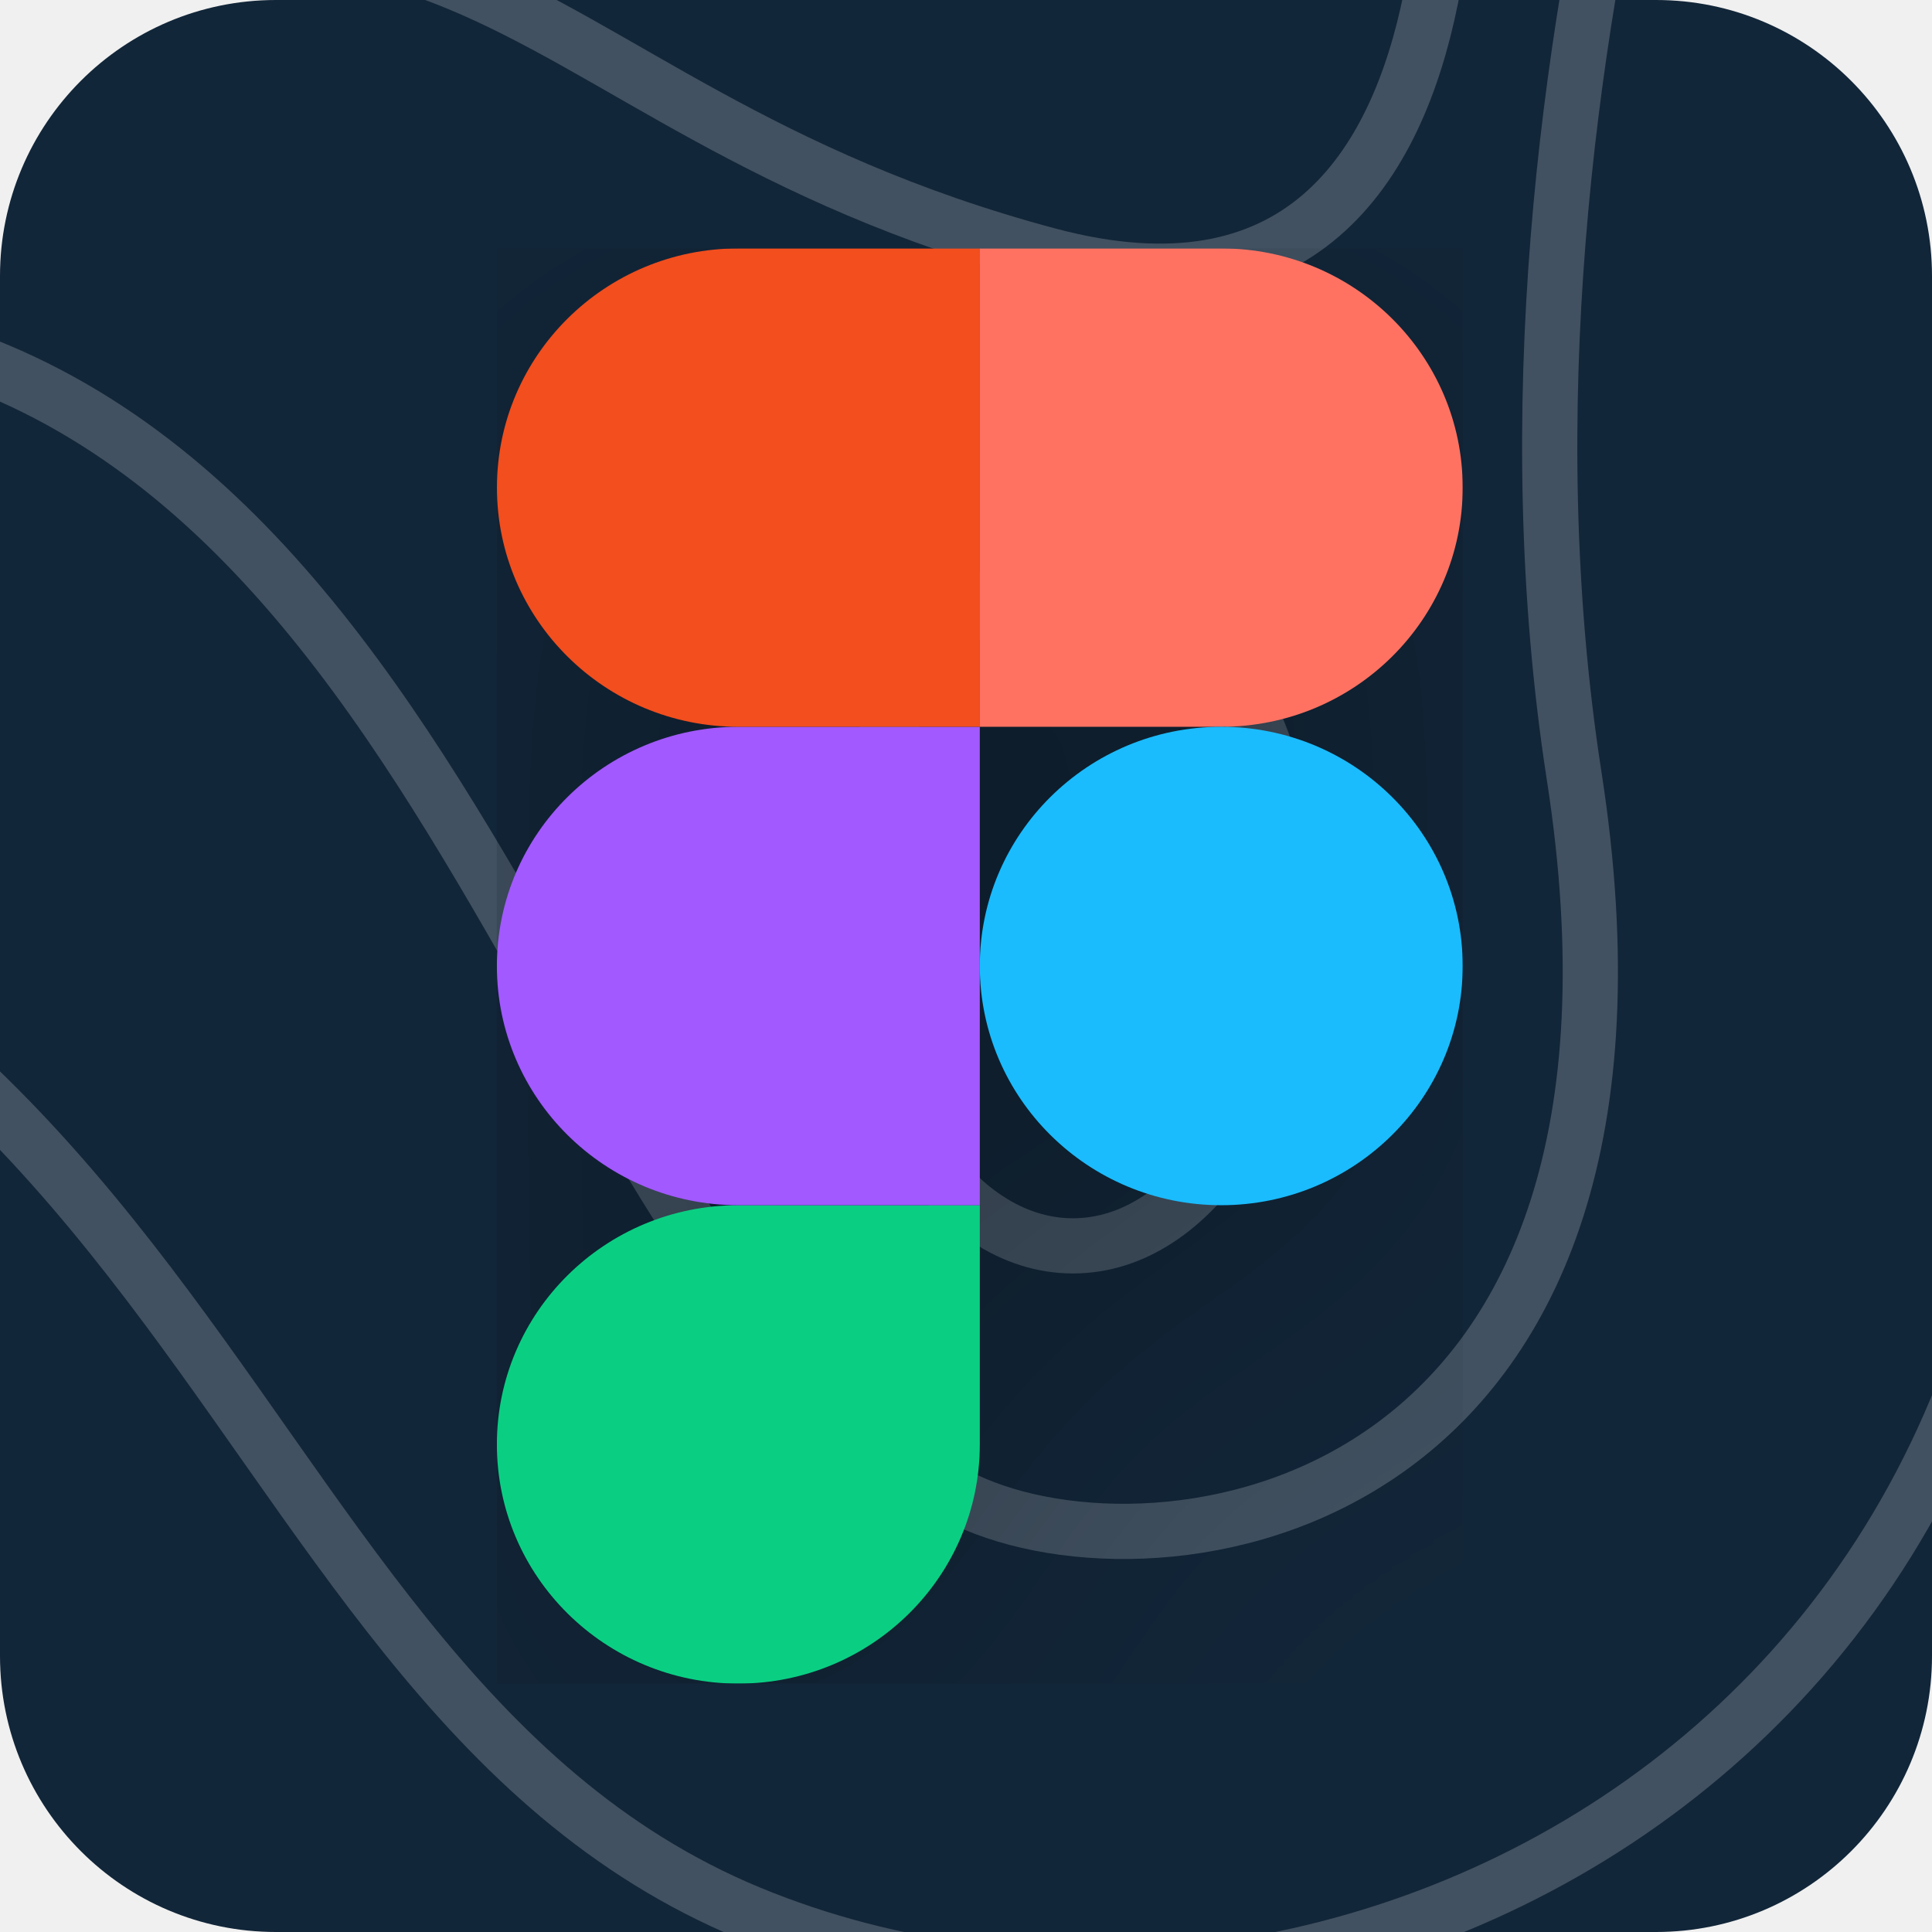
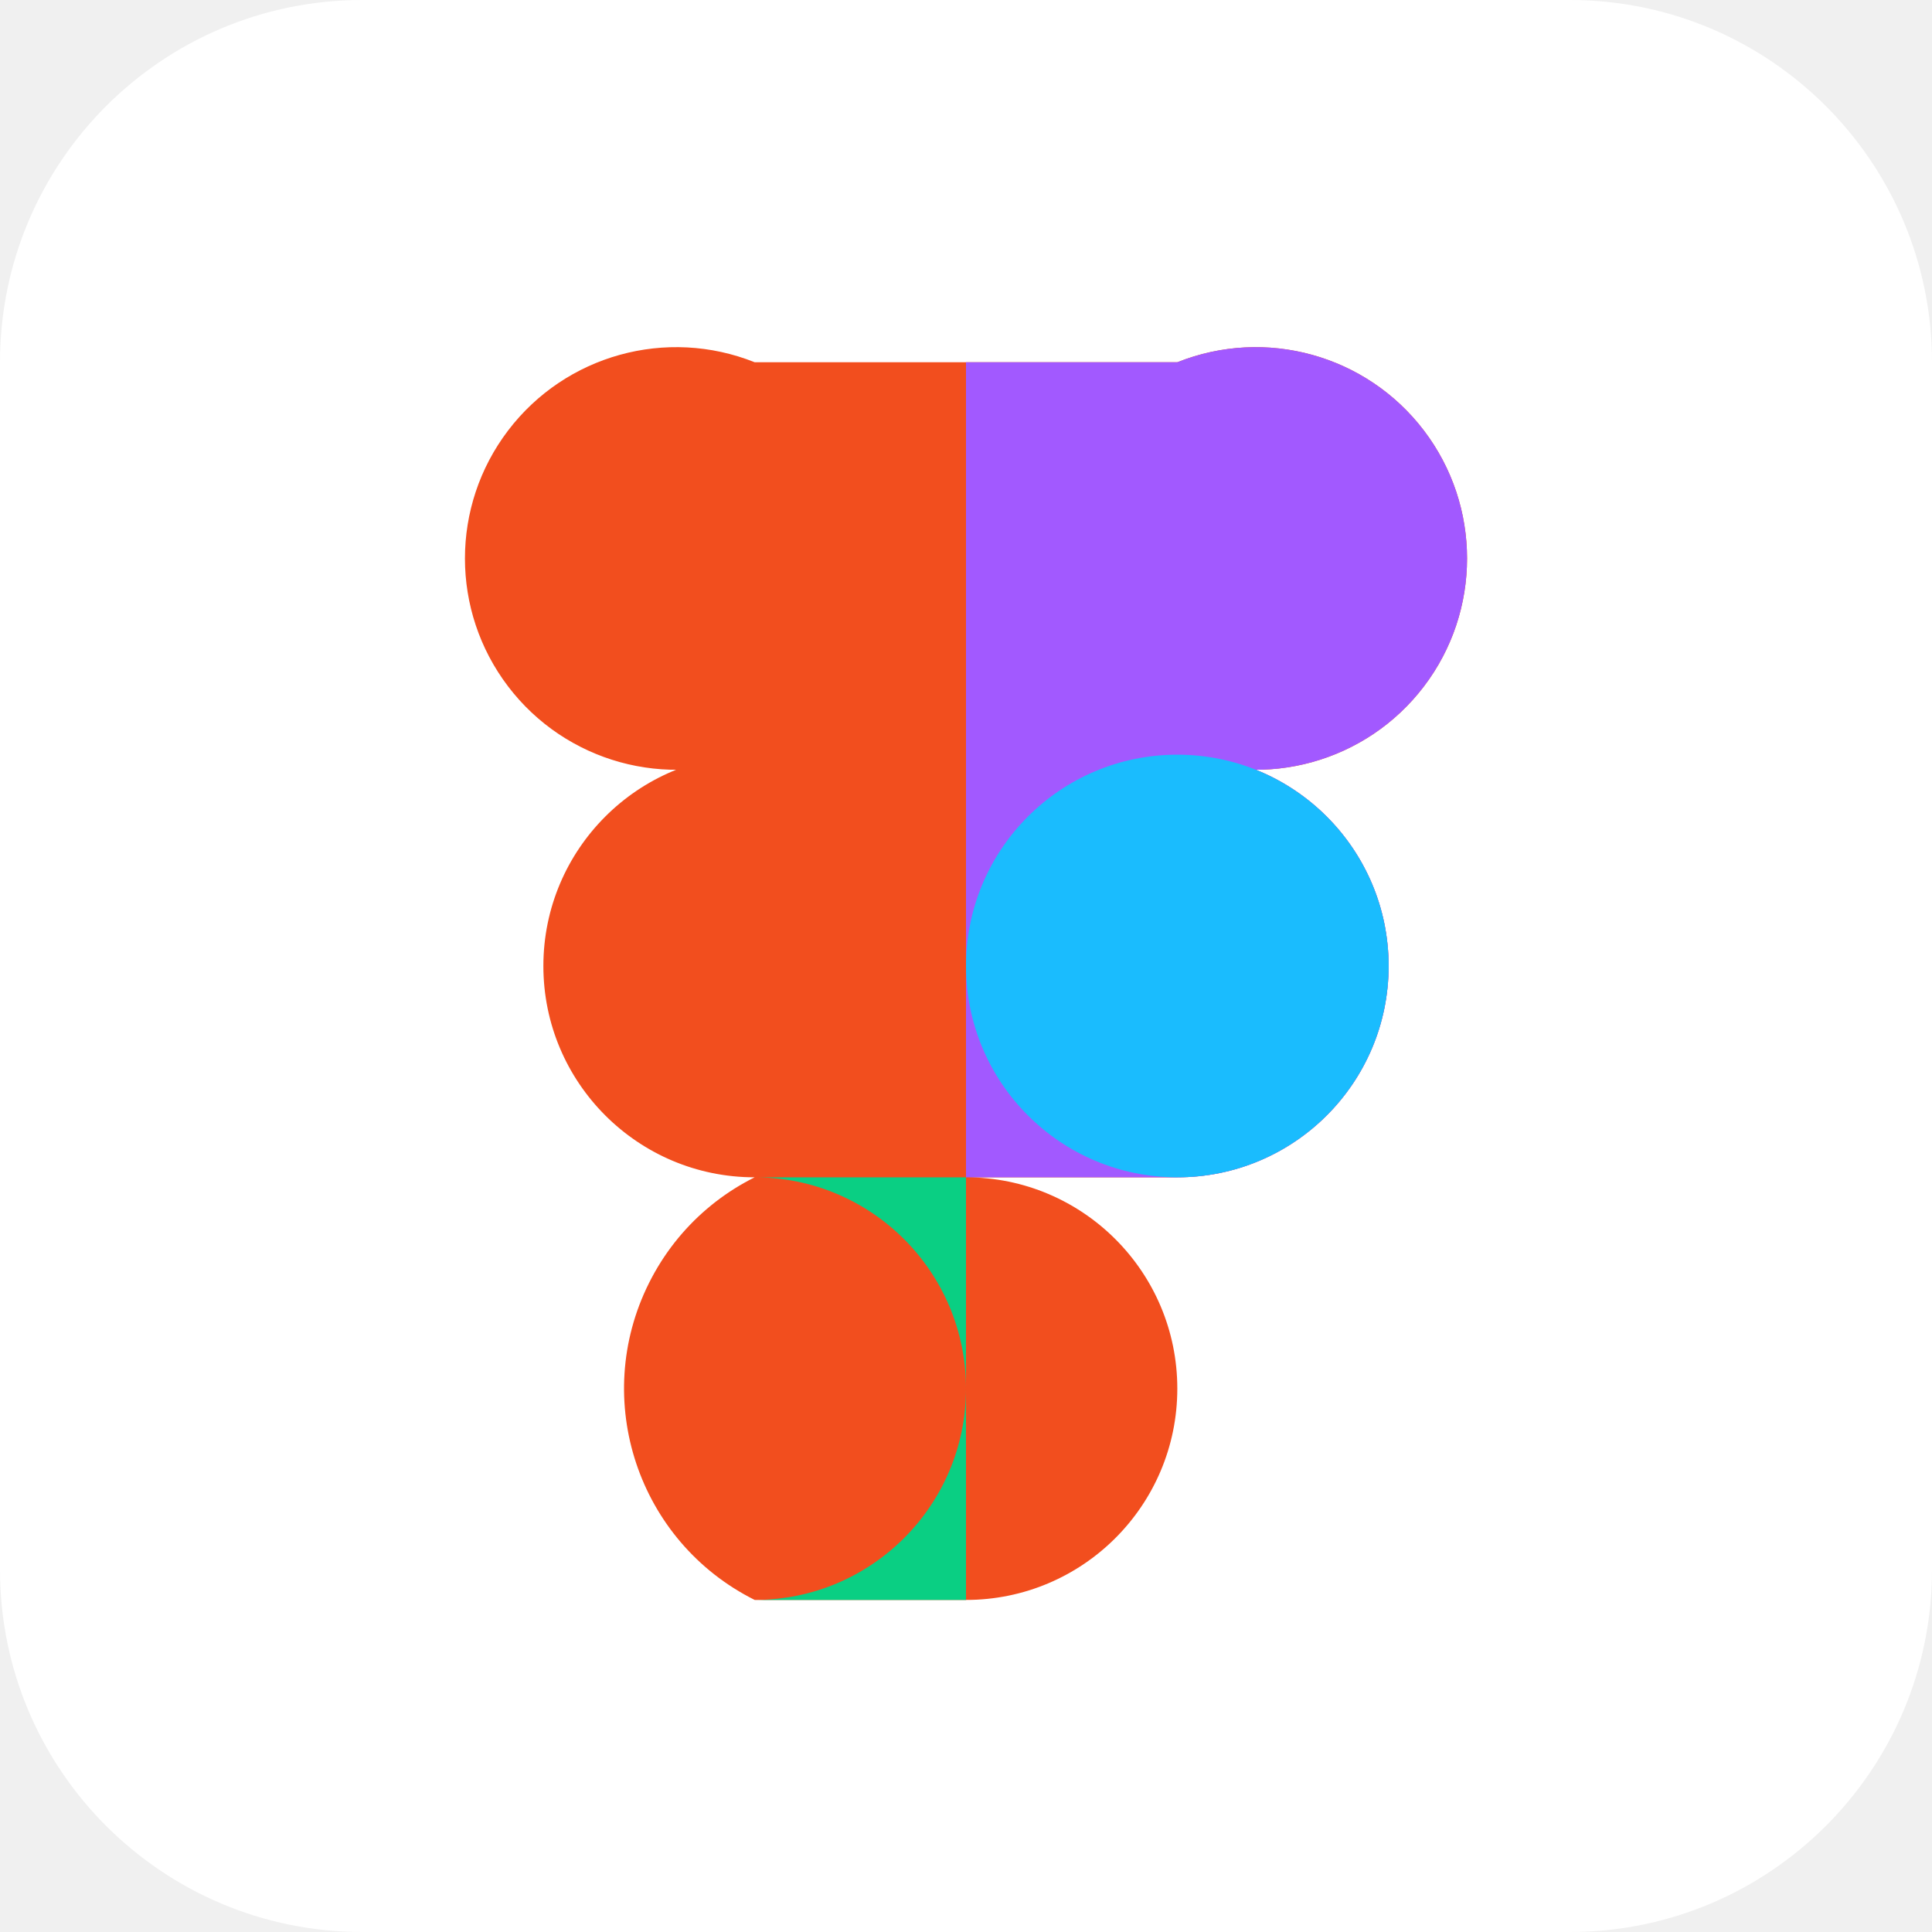
- <svg xmlns="http://www.w3.org/2000/svg" width="70" height="70" viewBox="0 0 70 70" fill="none">
-   <g clip-path="url(#clip0)">
-     <rect width="70" height="70" rx="10" fill="#122639" />
-     <path d="M94.857 -15.518C94.857 -15.518 68.479 -2.956 73.161 28.121C78.413 62.967 47.952 77.922 27.141 69.308C6.329 60.664 7.785 28.689 -31.783 27.702C-72.207 26.715 -80.715 -13.544 -80.715 -13.544" stroke="white" stroke-opacity="0.2" stroke-width="2" stroke-miterlimit="10" />
-     <path d="M64.368 -24.881C64.368 -24.881 52.948 1.68 57.031 28.091C61.142 54.502 42.671 57.613 35.334 54.502C20.089 48.101 17.149 13.824 -7.46 11.61C-25.959 9.935 -50.853 23.186 -64.042 -6.874" stroke="white" stroke-opacity="0.2" stroke-width="2" stroke-miterlimit="10" />
-     <path d="M52.063 -13.036C52.063 -13.036 56.174 14.093 37.989 9.248C17.149 3.684 17.463 -9.357 -8.916 2.966C-18.308 7.363 -56.106 8.649 -48.484 -15.518" stroke="white" stroke-opacity="0.2" stroke-width="2" stroke-miterlimit="10" />
-     <path d="M38.874 45.14C43.242 45.14 46.782 39.677 46.782 32.937C46.782 26.197 43.242 20.733 38.874 20.733C34.507 20.733 30.966 26.197 30.966 32.937C30.966 39.677 34.507 45.14 38.874 45.14Z" stroke="white" stroke-opacity="0.2" stroke-width="2" stroke-miterlimit="10" />
-     <g clip-path="url(#clip1)" filter="url(#filter0_d)">
-       <path d="M26.752 61C31.581 61 35.5 57.117 35.5 52.333V43.667H26.752C21.923 43.667 18.003 47.549 18.003 52.333C18.003 57.117 21.923 61 26.752 61Z" fill="#0ACF83" />
-       <path d="M18.003 35C18.003 30.216 21.923 26.333 26.752 26.333H35.5V43.667H26.752C21.923 43.667 18.003 39.784 18.003 35Z" fill="#A259FF" />
-       <path d="M18.005 17.667C18.005 12.883 21.924 9 26.753 9H35.501V26.333H26.753C21.924 26.333 18.005 22.451 18.005 17.667Z" fill="#F24E1E" />
-       <path d="M35.5 9H44.248C49.077 9 52.996 12.883 52.996 17.667C52.996 22.451 49.077 26.333 44.248 26.333H35.5V9Z" fill="#FF7262" />
-       <path d="M52.996 35C52.996 39.784 49.077 43.667 44.248 43.667C39.419 43.667 35.5 39.784 35.5 35C35.5 30.216 39.419 26.333 44.248 26.333C49.077 26.333 52.996 30.216 52.996 35Z" fill="#1ABCFE" />
-     </g>
-   </g>
-   <defs>
-     <filter id="filter0_d" x="3" y="-2" width="65" height="82" filterUnits="userSpaceOnUse" color-interpolation-filters="sRGB">
-       <feFlood flood-opacity="0" result="BackgroundImageFix" />
-       <feColorMatrix in="SourceAlpha" type="matrix" values="0 0 0 0 0 0 0 0 0 0 0 0 0 0 0 0 0 0 127 0" />
-       <feOffset dy="4" />
-       <feGaussianBlur stdDeviation="7.5" />
-       <feColorMatrix type="matrix" values="0 0 0 0 0 0 0 0 0 0 0 0 0 0 0 0 0 0 0.25 0" />
-       <feBlend mode="normal" in2="BackgroundImageFix" result="effect1_dropShadow" />
-       <feBlend mode="normal" in="SourceGraphic" in2="effect1_dropShadow" result="shape" />
-     </filter>
-     <clipPath id="clip0">
-       <rect width="70" height="70" rx="10" fill="white" />
-     </clipPath>
-     <clipPath id="clip1">
-       <rect width="35" height="52" fill="white" transform="translate(18 9)" />
-     </clipPath>
-   </defs>
+ <svg xmlns="http://www.w3.org/2000/svg" width="64" height="64" viewBox="0 0 64 64">
+   <rect width="64" height="64" rx="12" fill="white" />
+   <path d="M25 12h7v13h-7a7 7 0 1 1 0-13zm7 0h7a7 7 0 1 1 0 13h-7zM25 25h7v14h-7a7 7 0 1 1 0-14zm7 0h7a7 7 0 1 1 0 14h-7zm0 14a7 7 0 1 1 0 14h-7a7 7 0 1 1 7-14z" fill="#f24e1e" />
+   <path d="M32 12h7a7 7 0 1 1 0 13h-7zM32 25h7a7 7 0 1 1 0 14h-7z" fill="#a259ff" />
+   <circle cx="39" cy="32" r="7" fill="#1abcfe" />
+   <path d="M25 39a7 7 0 1 1 0 14h7V39z" fill="#0acf83" />
</svg>
